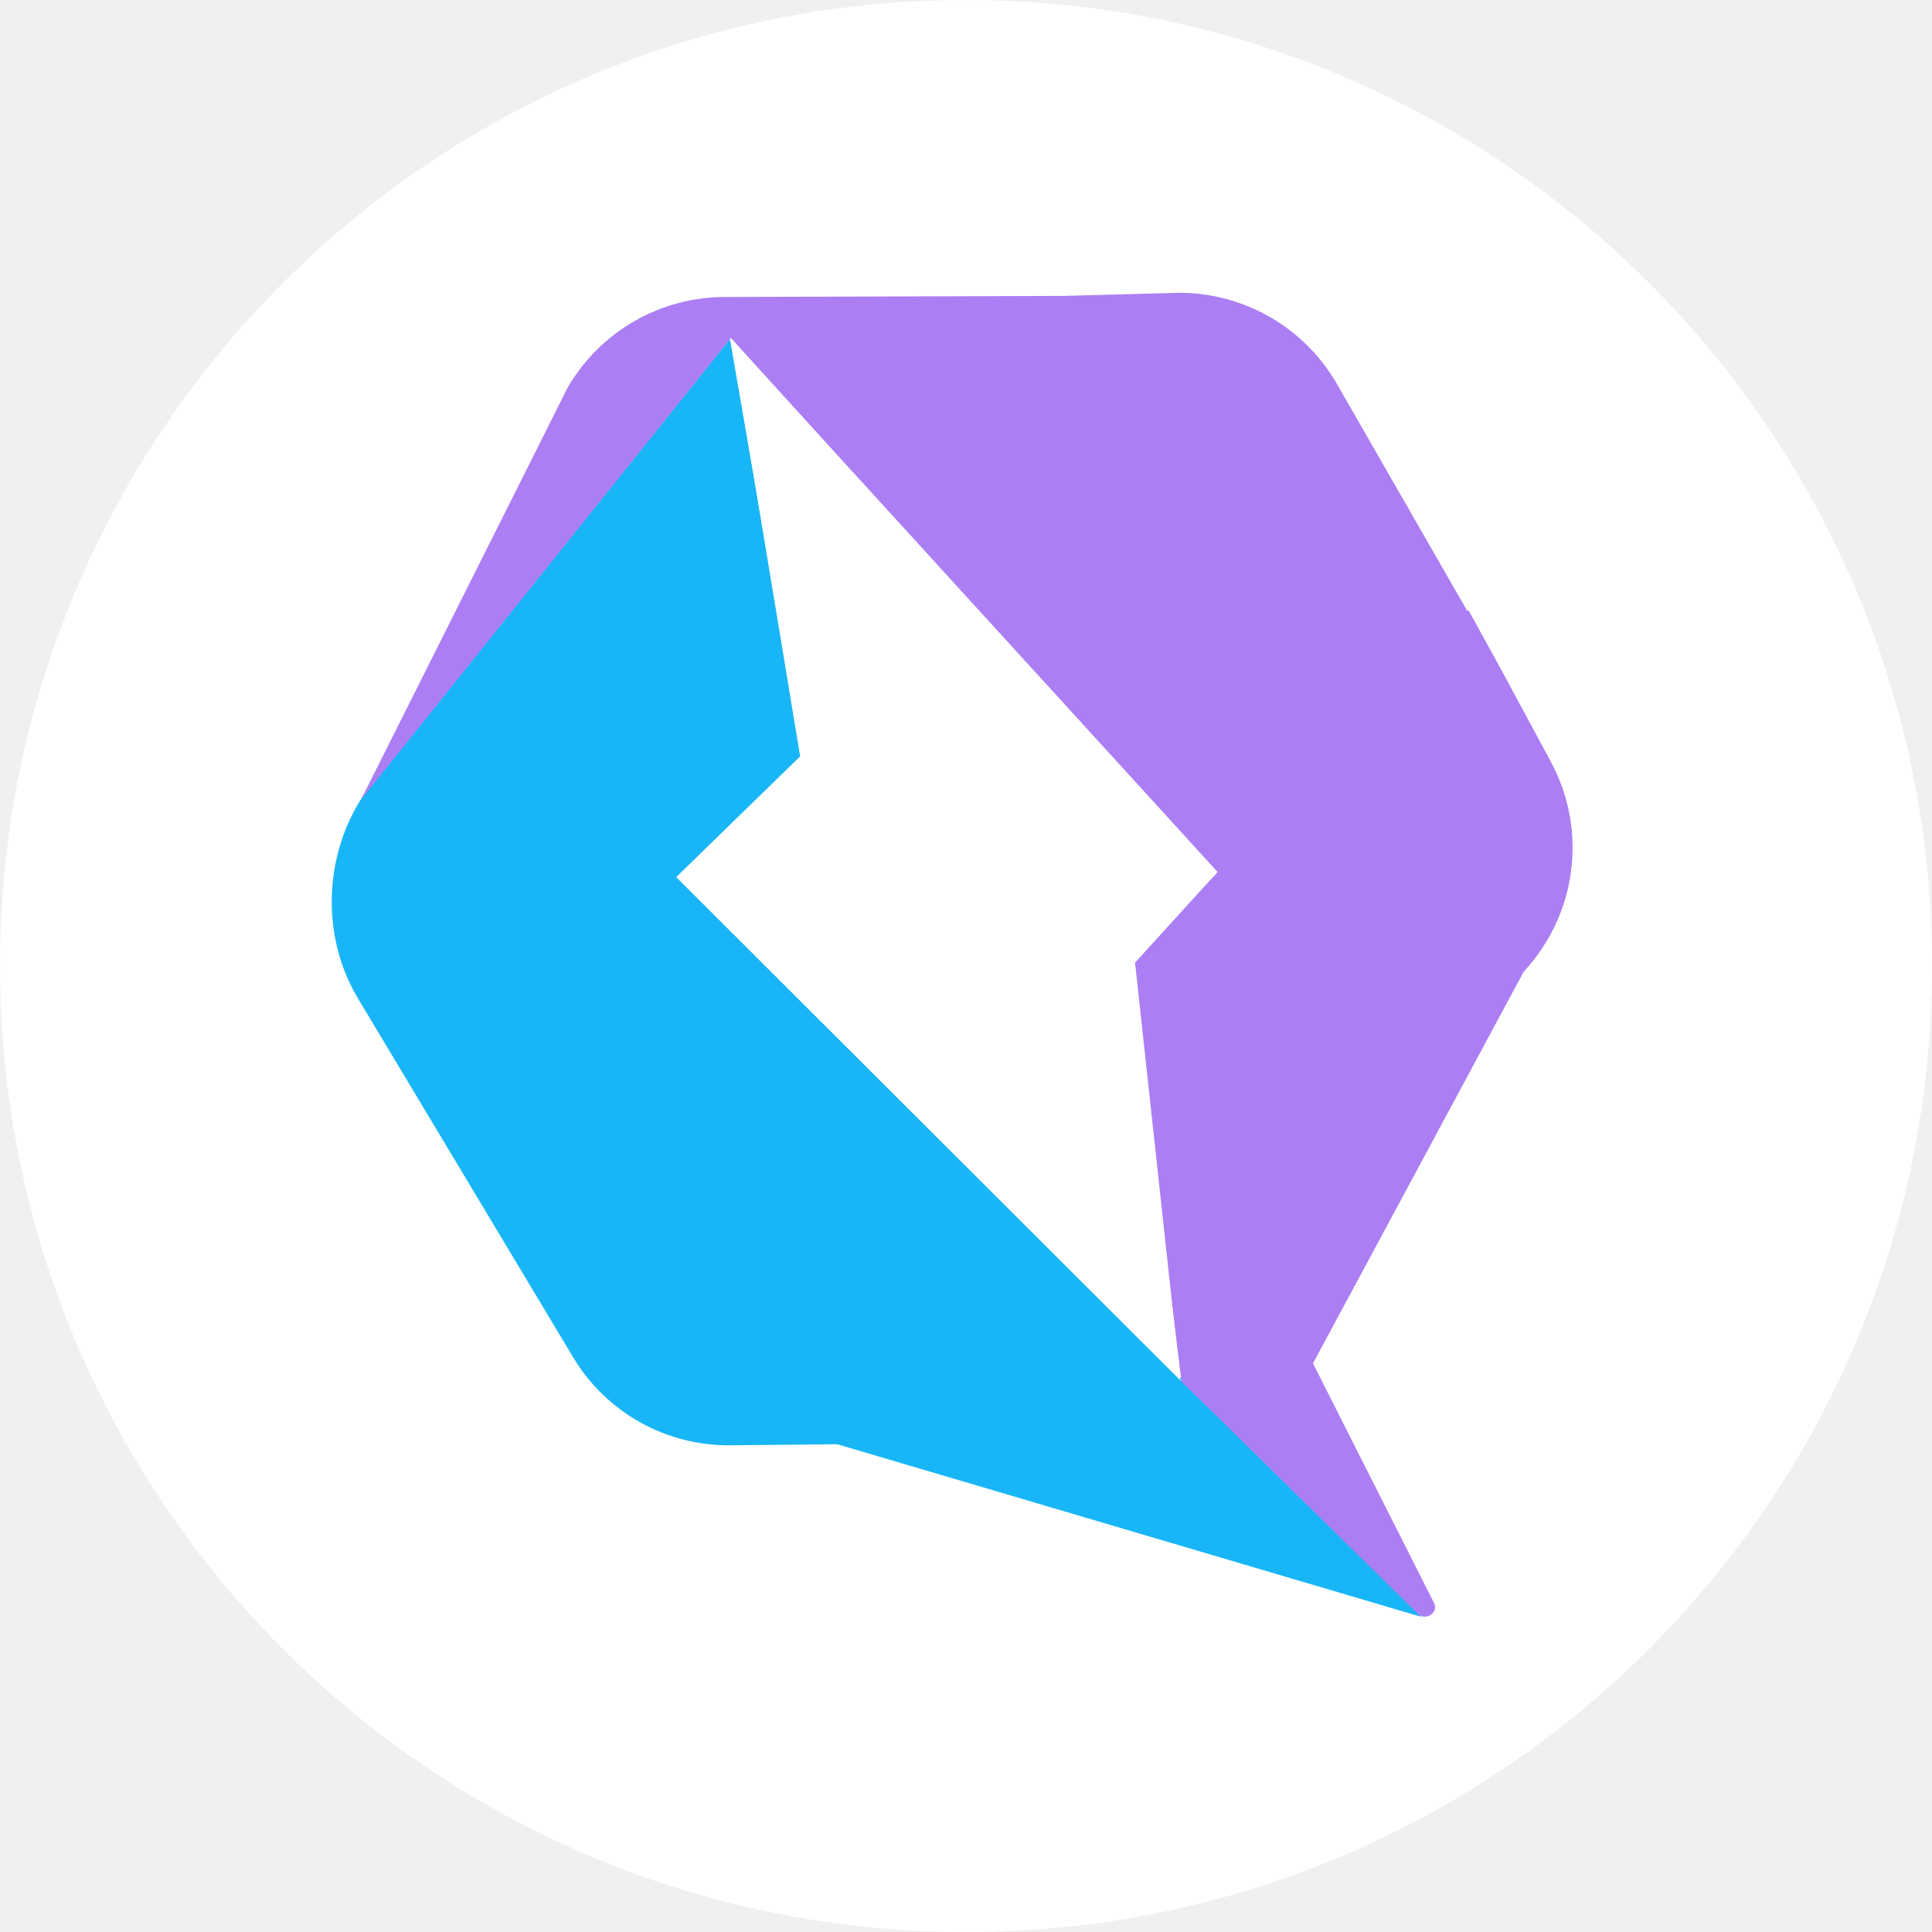
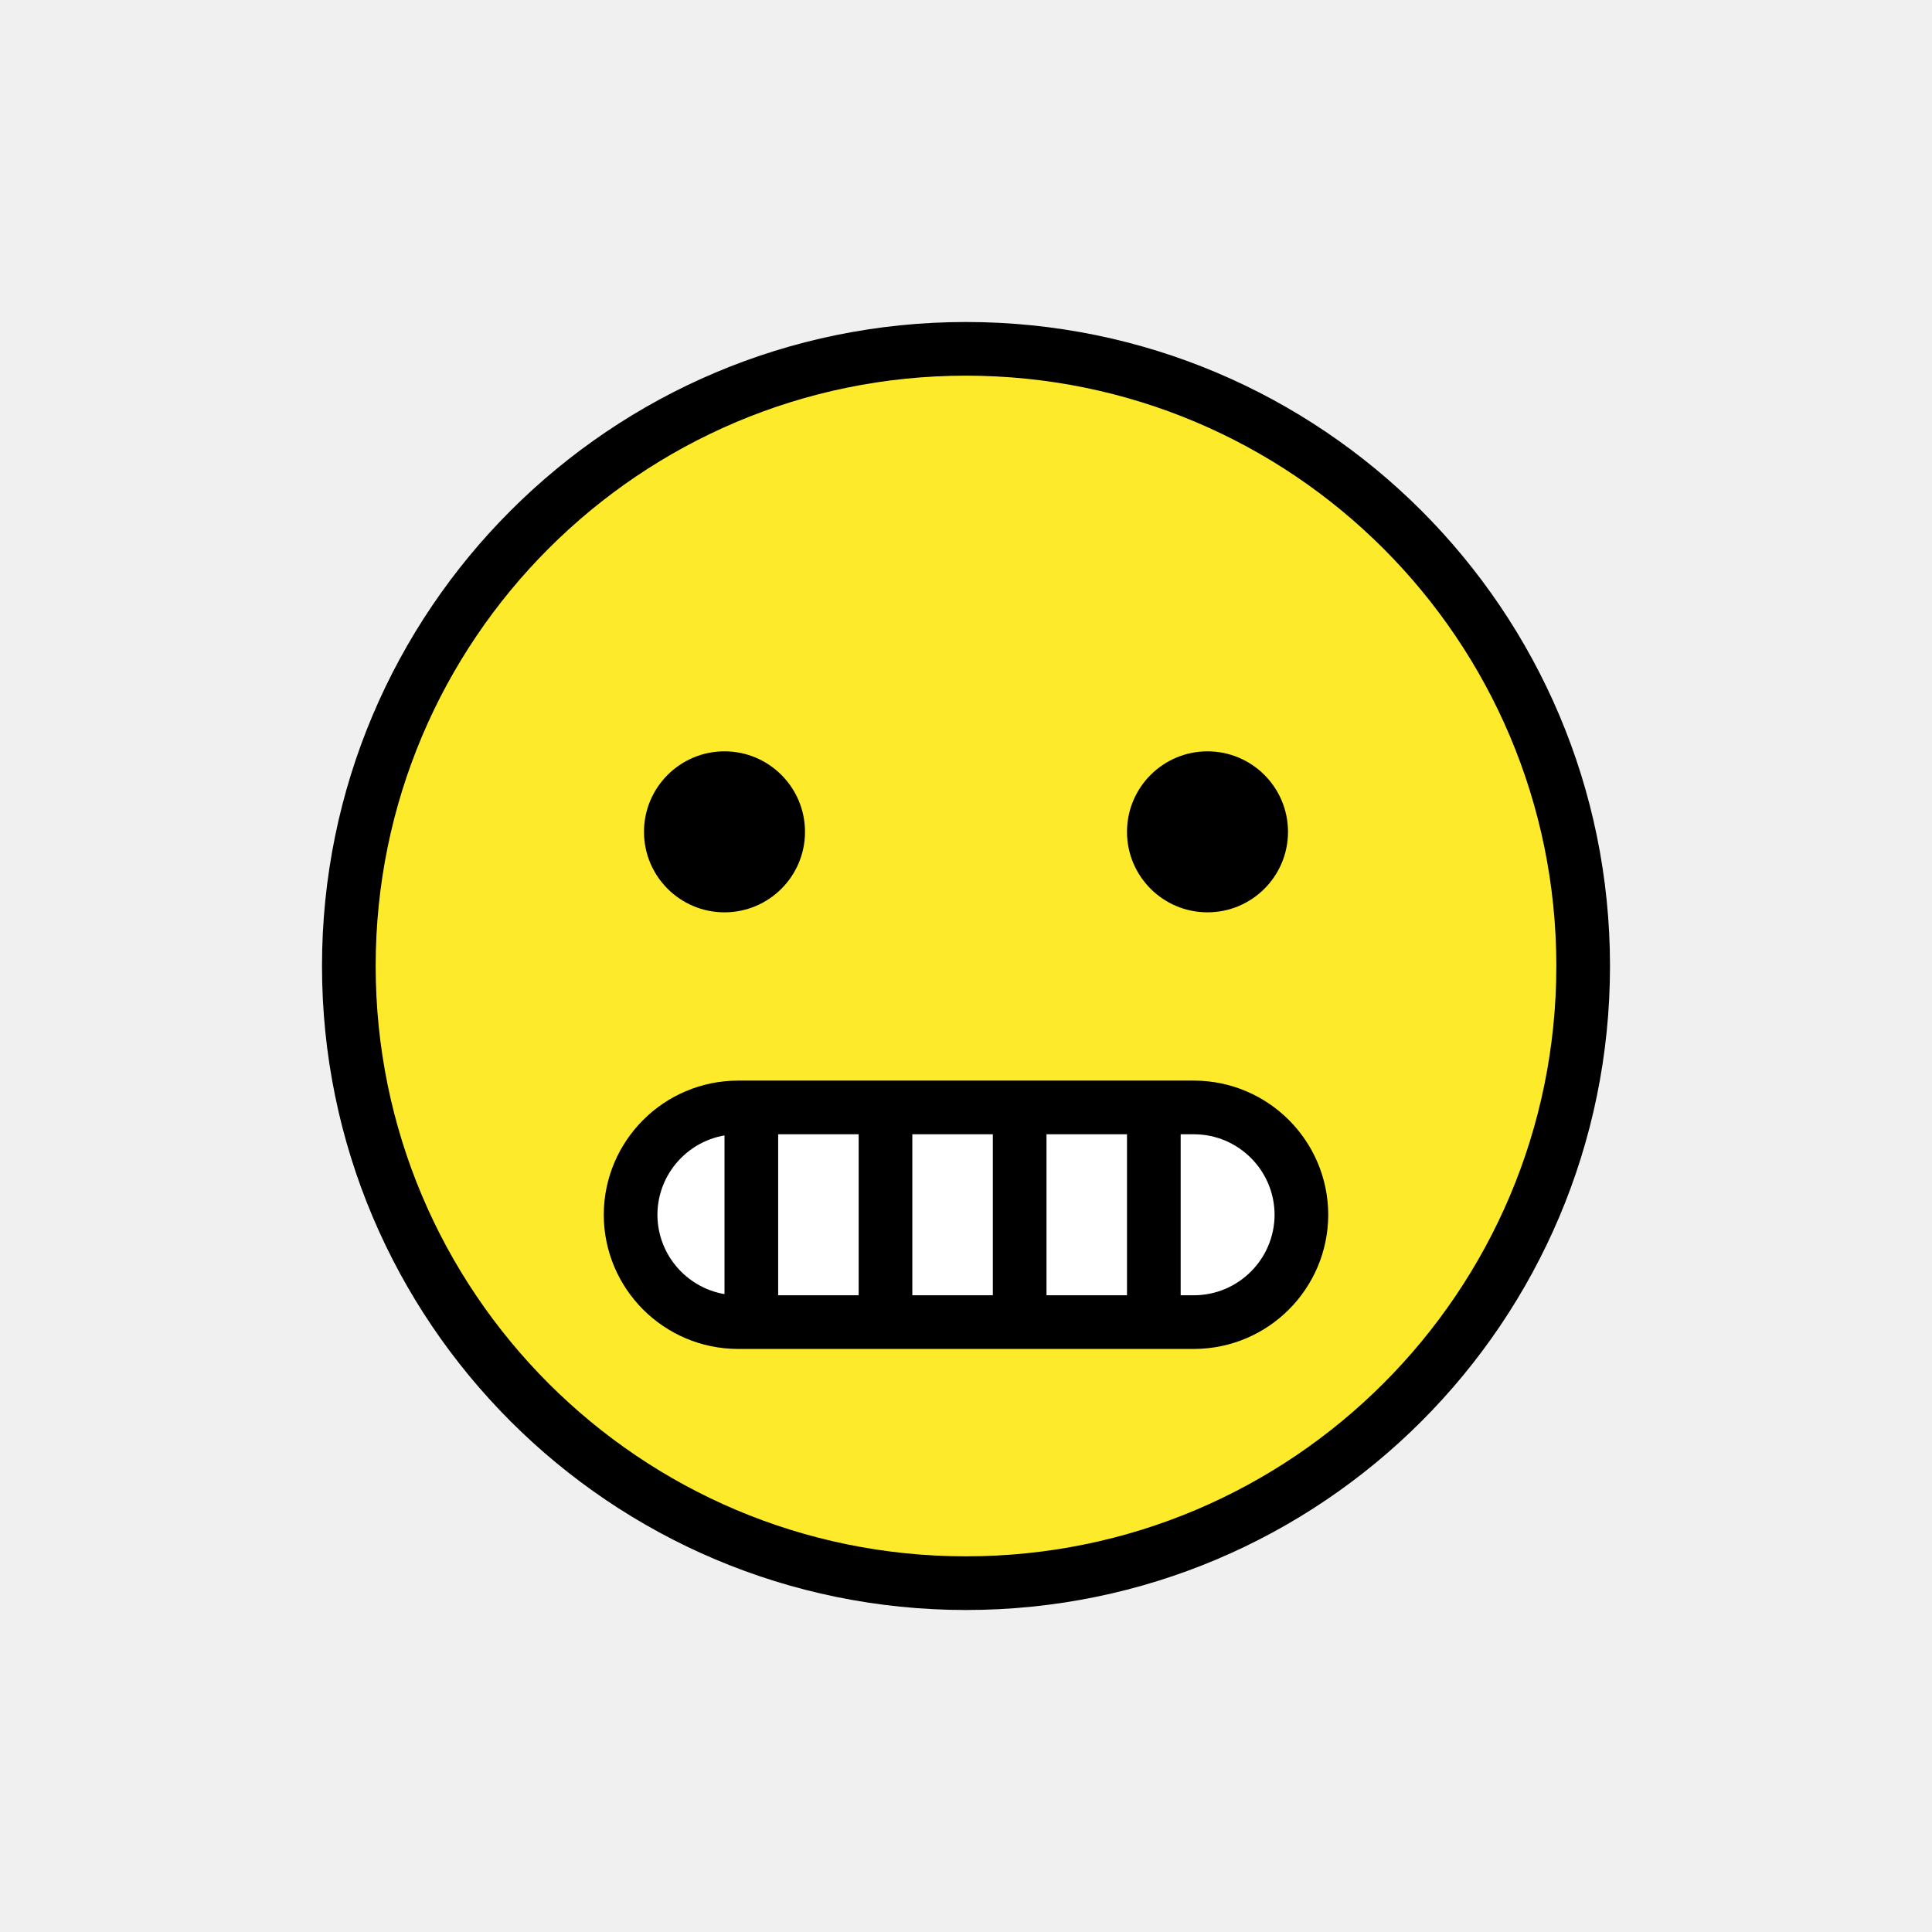
- <svg xmlns="http://www.w3.org/2000/svg" fill="none" viewBox="0 0 500 500">
-   <g clip-path="url(#a)">
-     <circle cx="250" cy="250" r="250" fill="#fff" />
-     <path fill="#18B6F6" d="m367.87 418.45-61.17-61.18-.94.13v-.67L175.7 227.53l32.05-31.13L188.9 87.73 99.56 199.09c-15.22 15.42-18.03 40.51-7.08 59.03l55.83 93.11a46.82 46.82 0 0 0 40.73 22.81l27.65-.27 151.18 44.68Z" />
-     <path fill="#AC7EF4" d="m401.25 196.94-12.29-22.81-6.41-11.67-2.54-4.56-.26.26-33.66-58.63a47.07 47.07 0 0 0-41.27-23.75l-29.51.8-88.01.28a47.07 47.07 0 0 0-40.33 23.34L93.4 207l95.76-119.54L314.7 226.19l-22.3 22.67 13.35 108.54.13-.26v.26h-.26l.26.27 10.42 10.2 50.62 49.78c2.13 2 5.6-.4 4.13-2.96l-31.25-61.85 54.5-101.3 1.73-2c.67-.81 1.33-1.62 1.87-2.42a46.8 46.8 0 0 0 3.34-50.18Z" />
-     <path fill="#fff" d="M315.1 225.65 189.18 87.6l17.9 108.14L175 227l130.5 130.27-11.75-108.14 21.37-23.48Z" />
+ <svg xmlns="http://www.w3.org/2000/svg" id="emoji" viewBox="0 0 72 72">
+   <g id="color">
+     <path fill="#FCEA2B" d="M36,13c-12.703,0-23,10.297-23,23s10.297,23,23,23s23-10.297,23-23 C58.986,23.303,48.697,13.014,36,13z" />
+     <path fill="#FFFFFF" d="M44.5,49.271h-17c-2.206-0.006-3.994-1.794-4-4l0,0c0.006-2.206,1.794-3.994,4-4h17 c2.206,0.006,3.994,1.794,4,4l0,0C48.493,47.477,46.706,49.264,44.5,49.271z" />
  </g>
-   <defs>
-     <clipPath id="a">
-       <path fill="#fff" d="M0 0h500v500H0z" />
-     </clipPath>
-   </defs>
+   <g id="line">
+     <line x1="28" x2="28" y1="41.771" y2="48.771" fill="none" stroke="#000000" stroke-linecap="round" stroke-linejoin="round" stroke-width="2" />
+     <line x1="33" x2="33" y1="41.771" y2="48.771" fill="none" stroke="#000000" stroke-linecap="round" stroke-linejoin="round" stroke-width="2" />
+     <line x1="38" x2="38" y1="41.771" y2="48.771" fill="none" stroke="#000000" stroke-linecap="round" stroke-linejoin="round" stroke-width="2" />
+     <line x1="43" x2="43" y1="41.771" y2="48.771" fill="none" stroke="#000000" stroke-linecap="round" stroke-linejoin="round" stroke-width="2" />
+     <circle cx="36" cy="36" r="23" fill="none" stroke="#000000" stroke-miterlimit="10" stroke-width="2" />
+     <path fill="none" stroke="#000000" stroke-miterlimit="2" stroke-width="2" d="M44.5,49.271h-17c-2.206-0.006-3.994-1.794-4-4 l0,0c0.006-2.206,1.794-3.994,4-4h17c2.206,0.006,3.994,1.794,4,4l0,0C48.493,47.477,46.706,49.264,44.5,49.271z" />
+     <path d="M30,31c0,1.657-1.345,3-3,3c-1.655,0-3-1.343-3-3c0-1.655,1.345-3,3-3C28.655,28,30,29.345,30,31" />
+     <path d="M48,31c0,1.657-1.345,3-3,3s-3-1.343-3-3c0-1.655,1.345-3,3-3S48,29.345,48,31" />
+   </g>
</svg>
